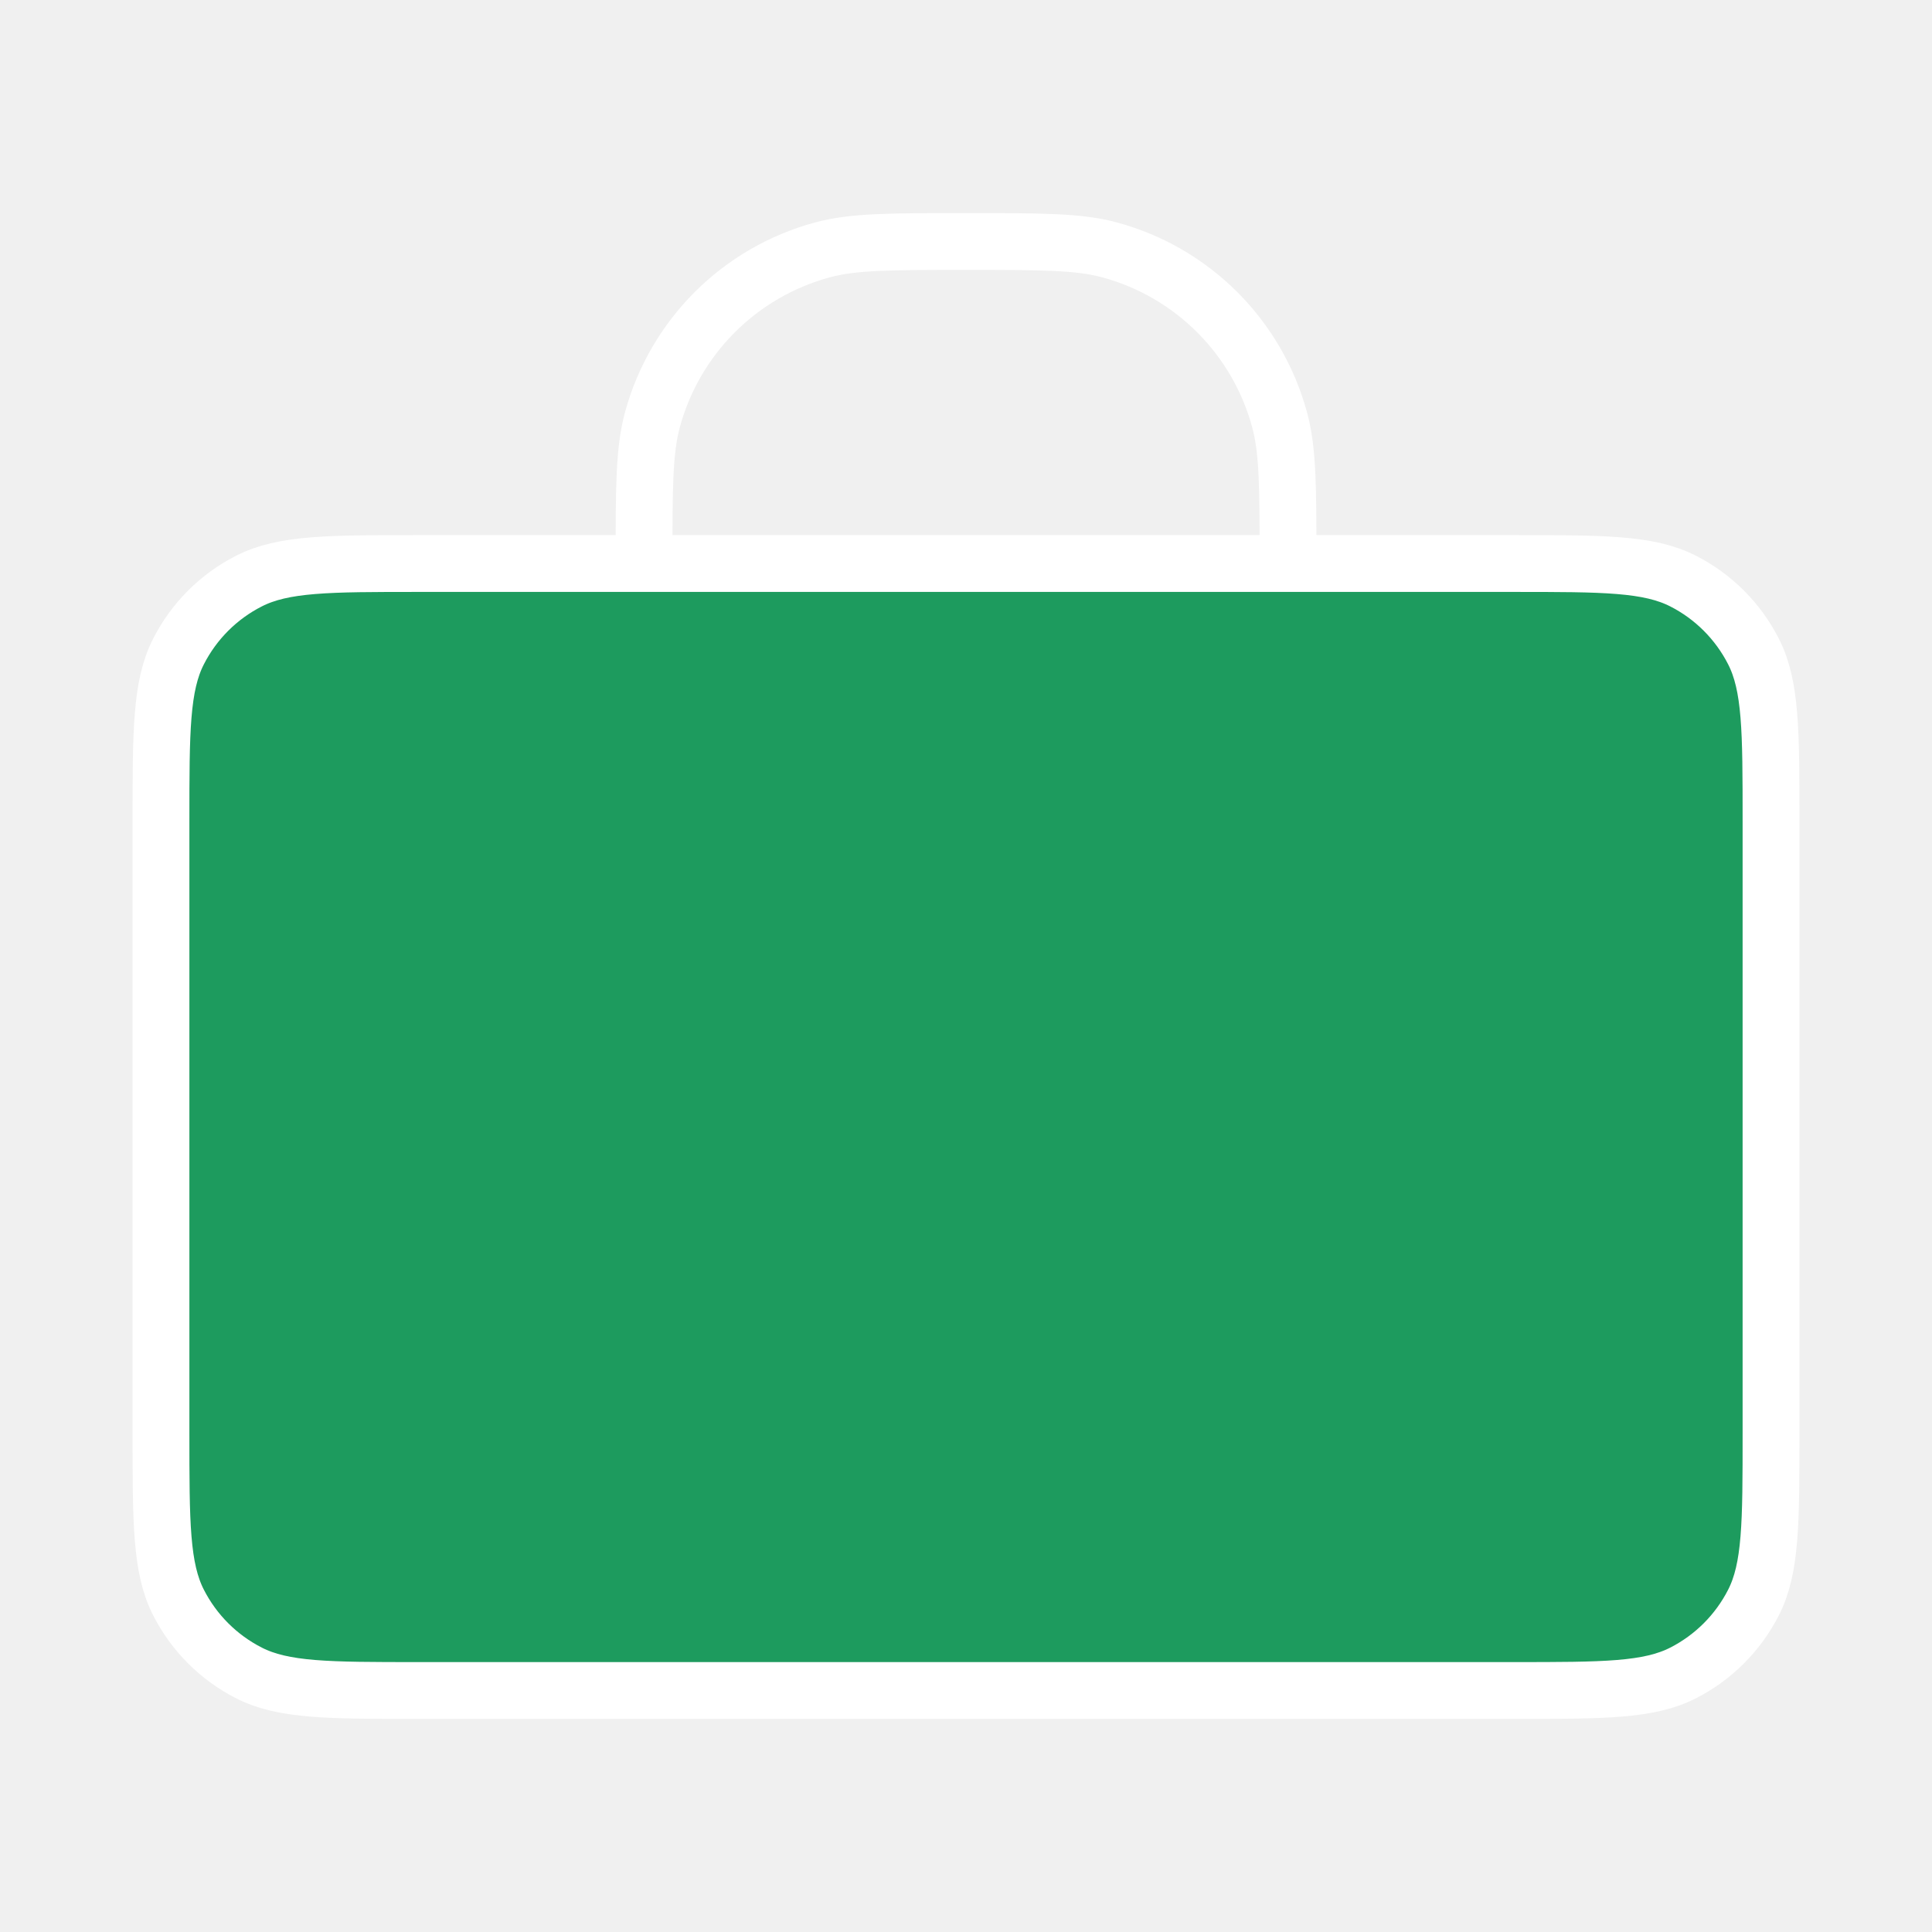
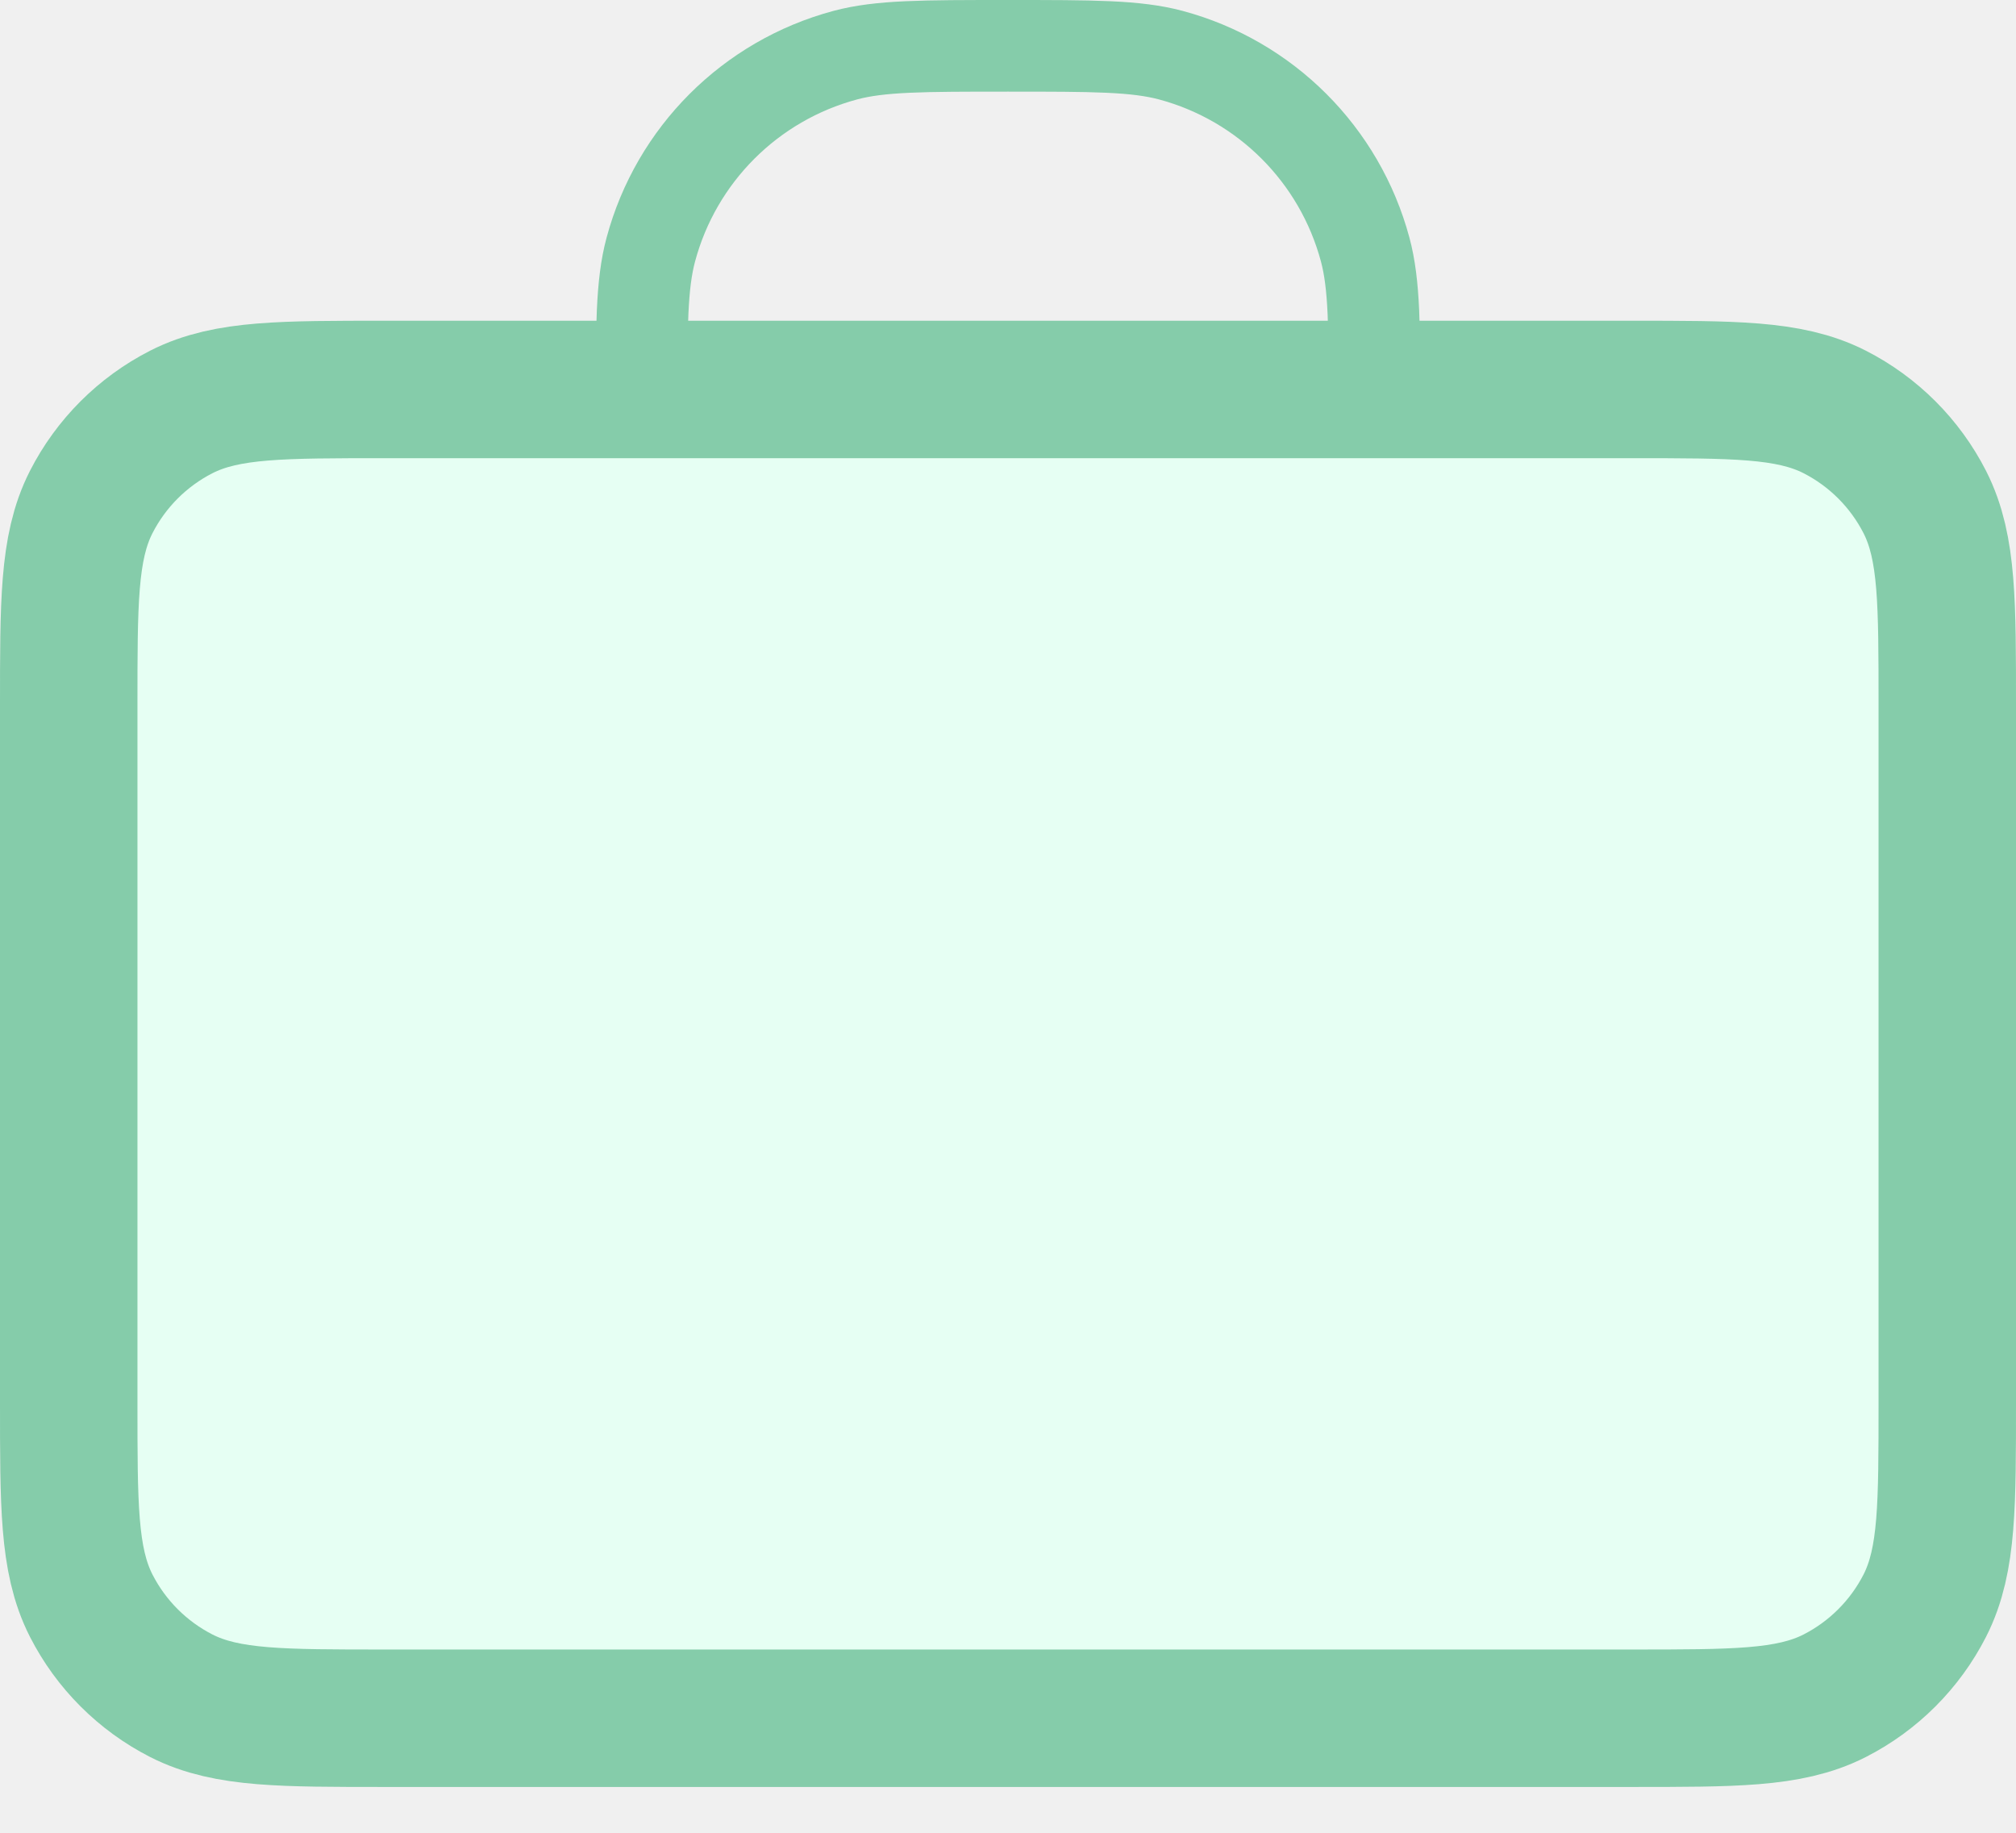
- <svg xmlns="http://www.w3.org/2000/svg" width="34" height="34" viewBox="0 0 34 34" fill="none">
-   <path d="M2.833 14.45C2.833 12.863 2.833 12.07 3.142 11.464C3.414 10.931 3.847 10.497 4.381 10.226C4.987 9.917 5.78 9.917 7.367 9.917H26.634C28.22 9.917 29.014 9.917 29.62 10.226C30.153 10.497 30.586 10.931 30.858 11.464C31.167 12.07 31.167 12.863 31.167 14.45V25.217C31.167 26.803 31.167 27.597 30.858 28.203C30.586 28.736 30.153 29.17 29.62 29.441C29.014 29.75 28.22 29.75 26.634 29.75H7.367C5.78 29.75 4.987 29.75 4.381 29.441C3.847 29.17 3.414 28.736 3.142 28.203C2.833 27.597 2.833 26.803 2.833 25.217V14.45Z" fill="#1D9B5E" />
-   <path d="M22.667 9.917C22.667 8.599 22.667 7.94 22.522 7.4C22.129 5.933 20.983 4.788 19.517 4.395C18.976 4.25 18.318 4.25 17 4.25C15.683 4.25 15.024 4.25 14.483 4.395C13.017 4.788 11.871 5.933 11.478 7.4C11.334 7.94 11.334 8.599 11.334 9.917M7.367 29.75H26.634C28.22 29.75 29.014 29.75 29.62 29.441C30.153 29.169 30.586 28.736 30.858 28.203C31.167 27.597 31.167 26.803 31.167 25.217V14.45C31.167 12.863 31.167 12.07 30.858 11.464C30.586 10.931 30.153 10.497 29.62 10.226C29.014 9.917 28.22 9.917 26.634 9.917H7.367C5.78 9.917 4.987 9.917 4.381 10.226C3.847 10.497 3.414 10.931 3.142 11.464C2.833 12.07 2.833 12.863 2.833 14.45V25.217C2.833 26.803 2.833 27.597 3.142 28.203C3.414 28.736 3.847 29.169 4.381 29.441C4.987 29.75 5.78 29.75 7.367 29.75Z" stroke="white" stroke-linecap="round" stroke-linejoin="round" />
+ <svg xmlns="http://www.w3.org/2000/svg" width="22" height="20" viewBox="0 0 22 20" fill="none">
+   <path d="M1 7.7C1 6.58 1 6.02 1.218 5.592C1.41 5.216 1.716 4.91 2.092 4.718C2.52 4.5 3.08 4.5 4.2 4.5H17.8C18.92 4.5 19.48 4.5 19.908 4.718C20.284 4.91 20.59 5.216 20.782 5.592C21 6.02 21 6.58 21 7.7V15.3C21 16.42 21 16.98 20.782 17.408C20.59 17.784 20.284 18.09 19.908 18.282C19.48 18.5 18.92 18.5 17.8 18.5H4.2C3.08 18.5 2.52 18.5 2.092 18.282C1.716 18.09 1.41 17.784 1.218 17.408C1 16.98 1 16.42 1 15.3V7.7Z" fill="#E6FFF3" stroke="#85CCAA" stroke-width="2" stroke-linecap="round" stroke-linejoin="round" />
+   <path d="M1 7.7C1 6.58 1 6.02 1.218 5.592C1.41 5.216 1.716 4.91 2.092 4.718C2.52 4.5 3.08 4.5 4.2 4.5H17.8C18.92 4.5 19.48 4.5 19.908 4.718C20.284 4.91 20.59 5.216 20.782 5.592C21 6.02 21 6.58 21 7.7V15.3C21 16.42 21 16.98 20.782 17.408C20.59 17.784 20.284 18.09 19.908 18.282C19.48 18.5 18.92 18.5 17.8 18.5H4.2C3.08 18.5 2.52 18.5 2.092 18.282C1.716 18.09 1.41 17.784 1.218 17.408C1 16.98 1 16.42 1 15.3V7.7Z" fill="#E6FFF3" />
+   <path d="M15 4.5C15 3.57 15 3.105 14.898 2.724C14.62 1.688 13.812 0.88 12.777 0.602C12.395 0.5 11.93 0.5 11 0.5C10.07 0.5 9.605 0.5 9.224 0.602C8.188 0.88 7.38 1.688 7.102 2.724C7 3.105 7 3.57 7 4.5M4.2 18.5H17.8C18.92 18.5 19.48 18.5 19.908 18.282C20.284 18.09 20.59 17.784 20.782 17.408C21 16.98 21 16.42 21 15.3V7.7C21 6.58 21 6.02 20.782 5.592C20.59 5.216 20.284 4.91 19.908 4.718C19.48 4.5 18.92 4.5 17.8 4.5H4.2C3.08 4.5 2.52 4.5 2.092 4.718C1.716 4.91 1.41 5.216 1.218 5.592C1 6.02 1 6.58 1 7.7V15.3C1 16.42 1 16.98 1.218 17.408C1.41 17.784 1.716 18.09 2.092 18.282C2.52 18.5 3.08 18.5 4.2 18.5Z" stroke="#85CCAA" stroke-linecap="round" stroke-linejoin="round" />
</svg>
